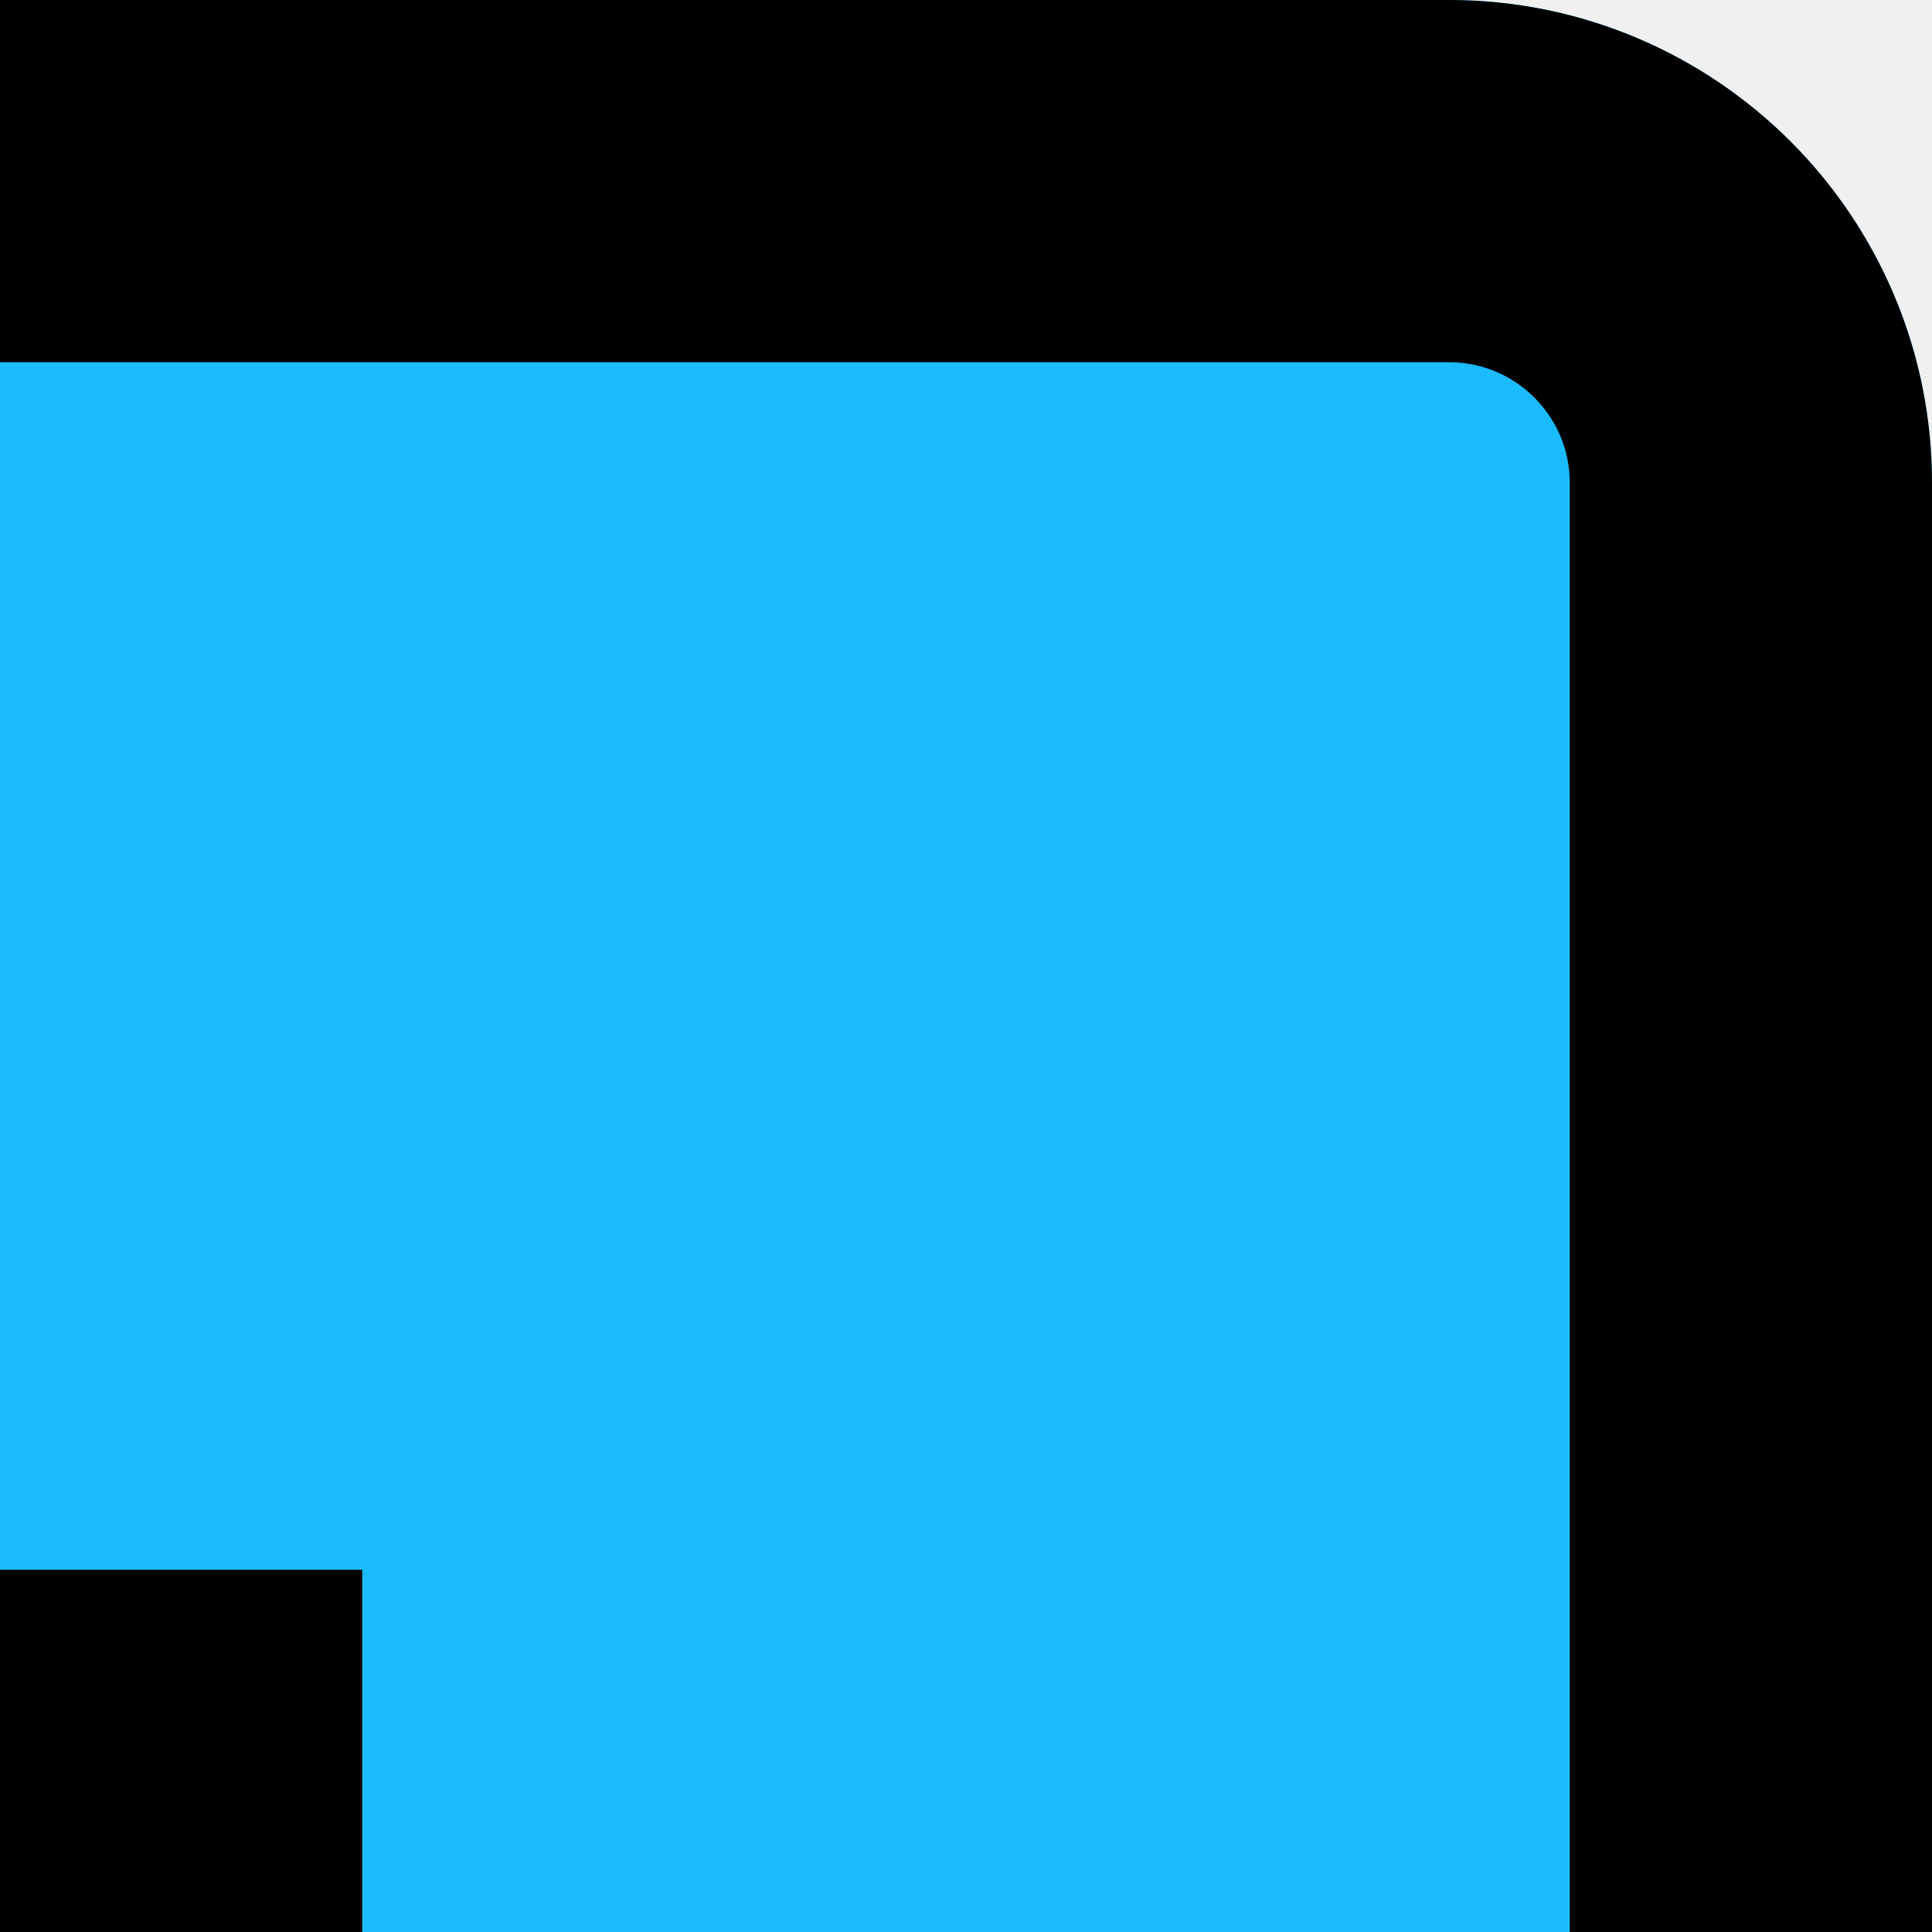
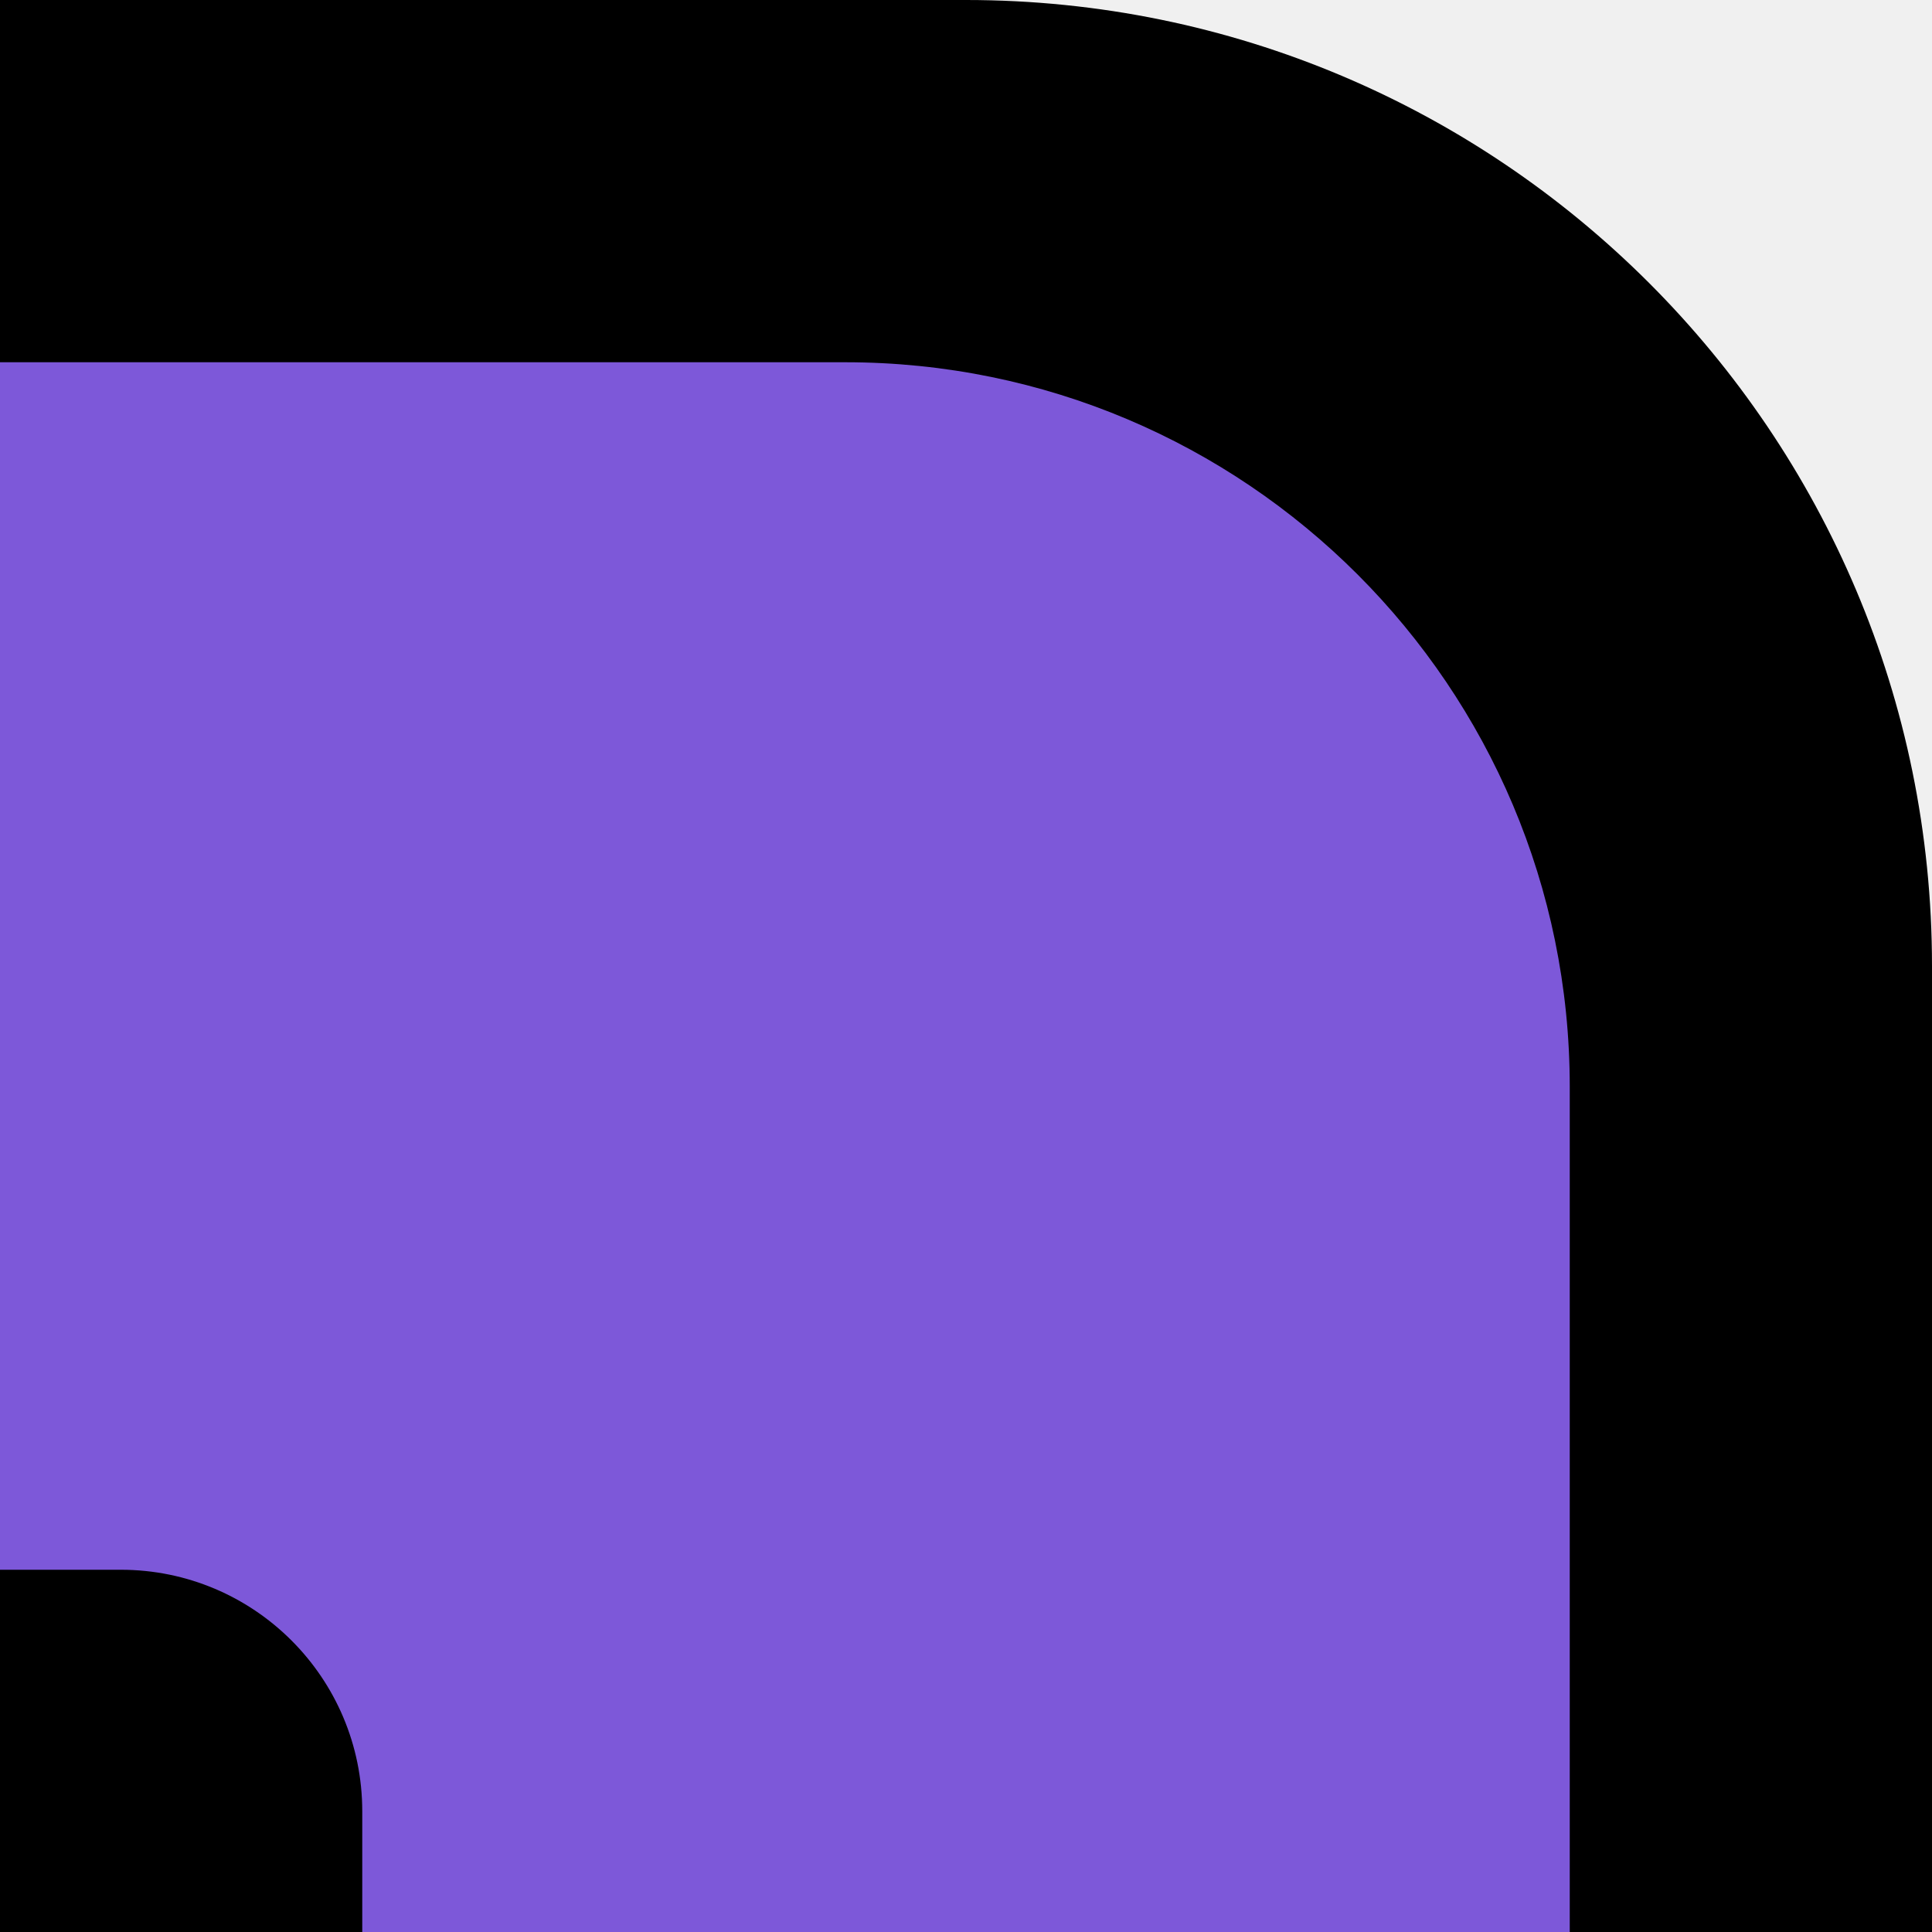
- <svg xmlns="http://www.w3.org/2000/svg" viewBox="0 0 64 64">
-   <g transform="rotate(180 32 32)">
-     <path d="M 0 0 L 64 0 L 64 64 L 16 64 A 16 16 0 0 1 0 48 Z" fill="#1ABCFE" />
-     <path d="M 6.0 0 L 6.0 48 A 10.0 10.0 0 0 0 16 58.0 L 64 58.0" fill="none" stroke="#000000" stroke-width="12" stroke-linecap="butt" stroke-linejoin="miter" />
-     <rect x="52" y="0" width="12" height="12" fill="#000000" />
+ <svg xmlns="http://www.w3.org/2000/svg" width="64" height="64" viewBox="0 0 64 64" fill="none">
+   <g clip-path="url(#clip0_2001_168)">
+     <rect width="64" height="64" fill="black" />
+     <path d="M0 12H28C41.255 12 52 22.745 52 36V64H0V12Z" fill="#7D58D9" />
+     <path d="M0 52H4C8.418 52 12 55.582 12 60V64H0V52Z" fill="black" />
  </g>
+   <defs>
+     <clipPath id="clip0_2001_168">
+       <path d="M0 0H32C49.673 0 64 14.327 64 32V64H0V0Z" fill="white" />
+     </clipPath>
+   </defs>
</svg>
